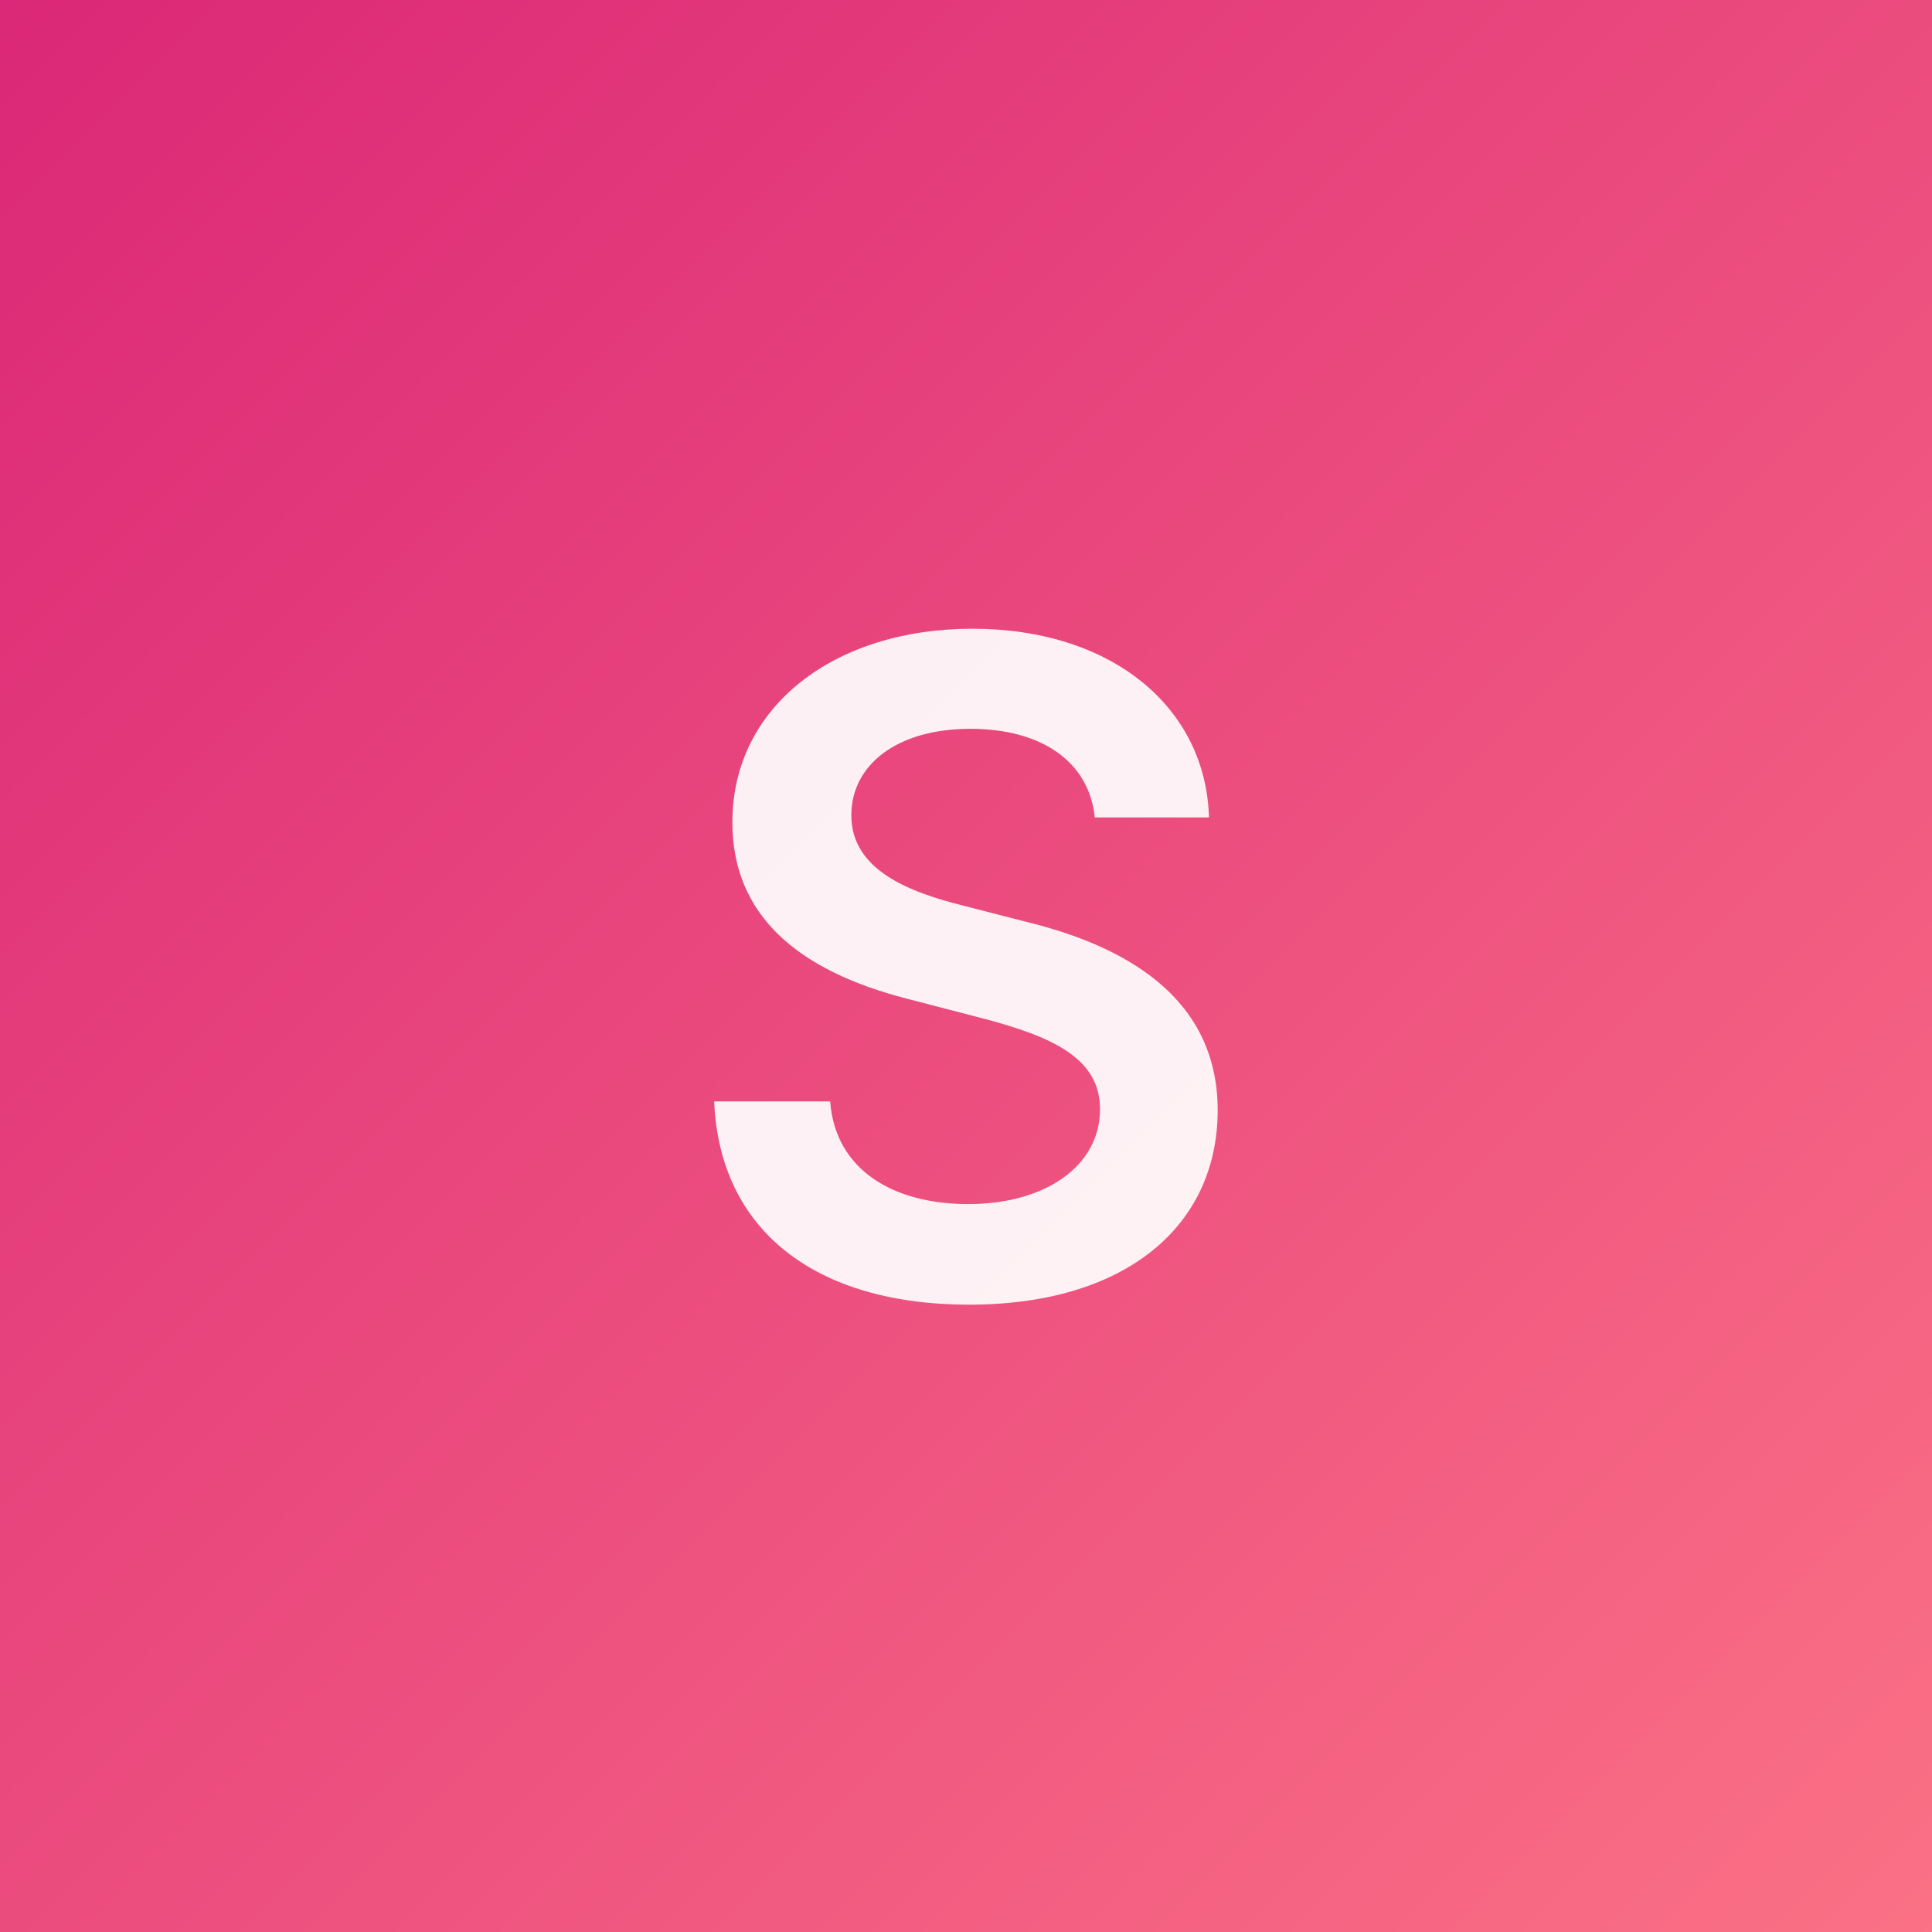
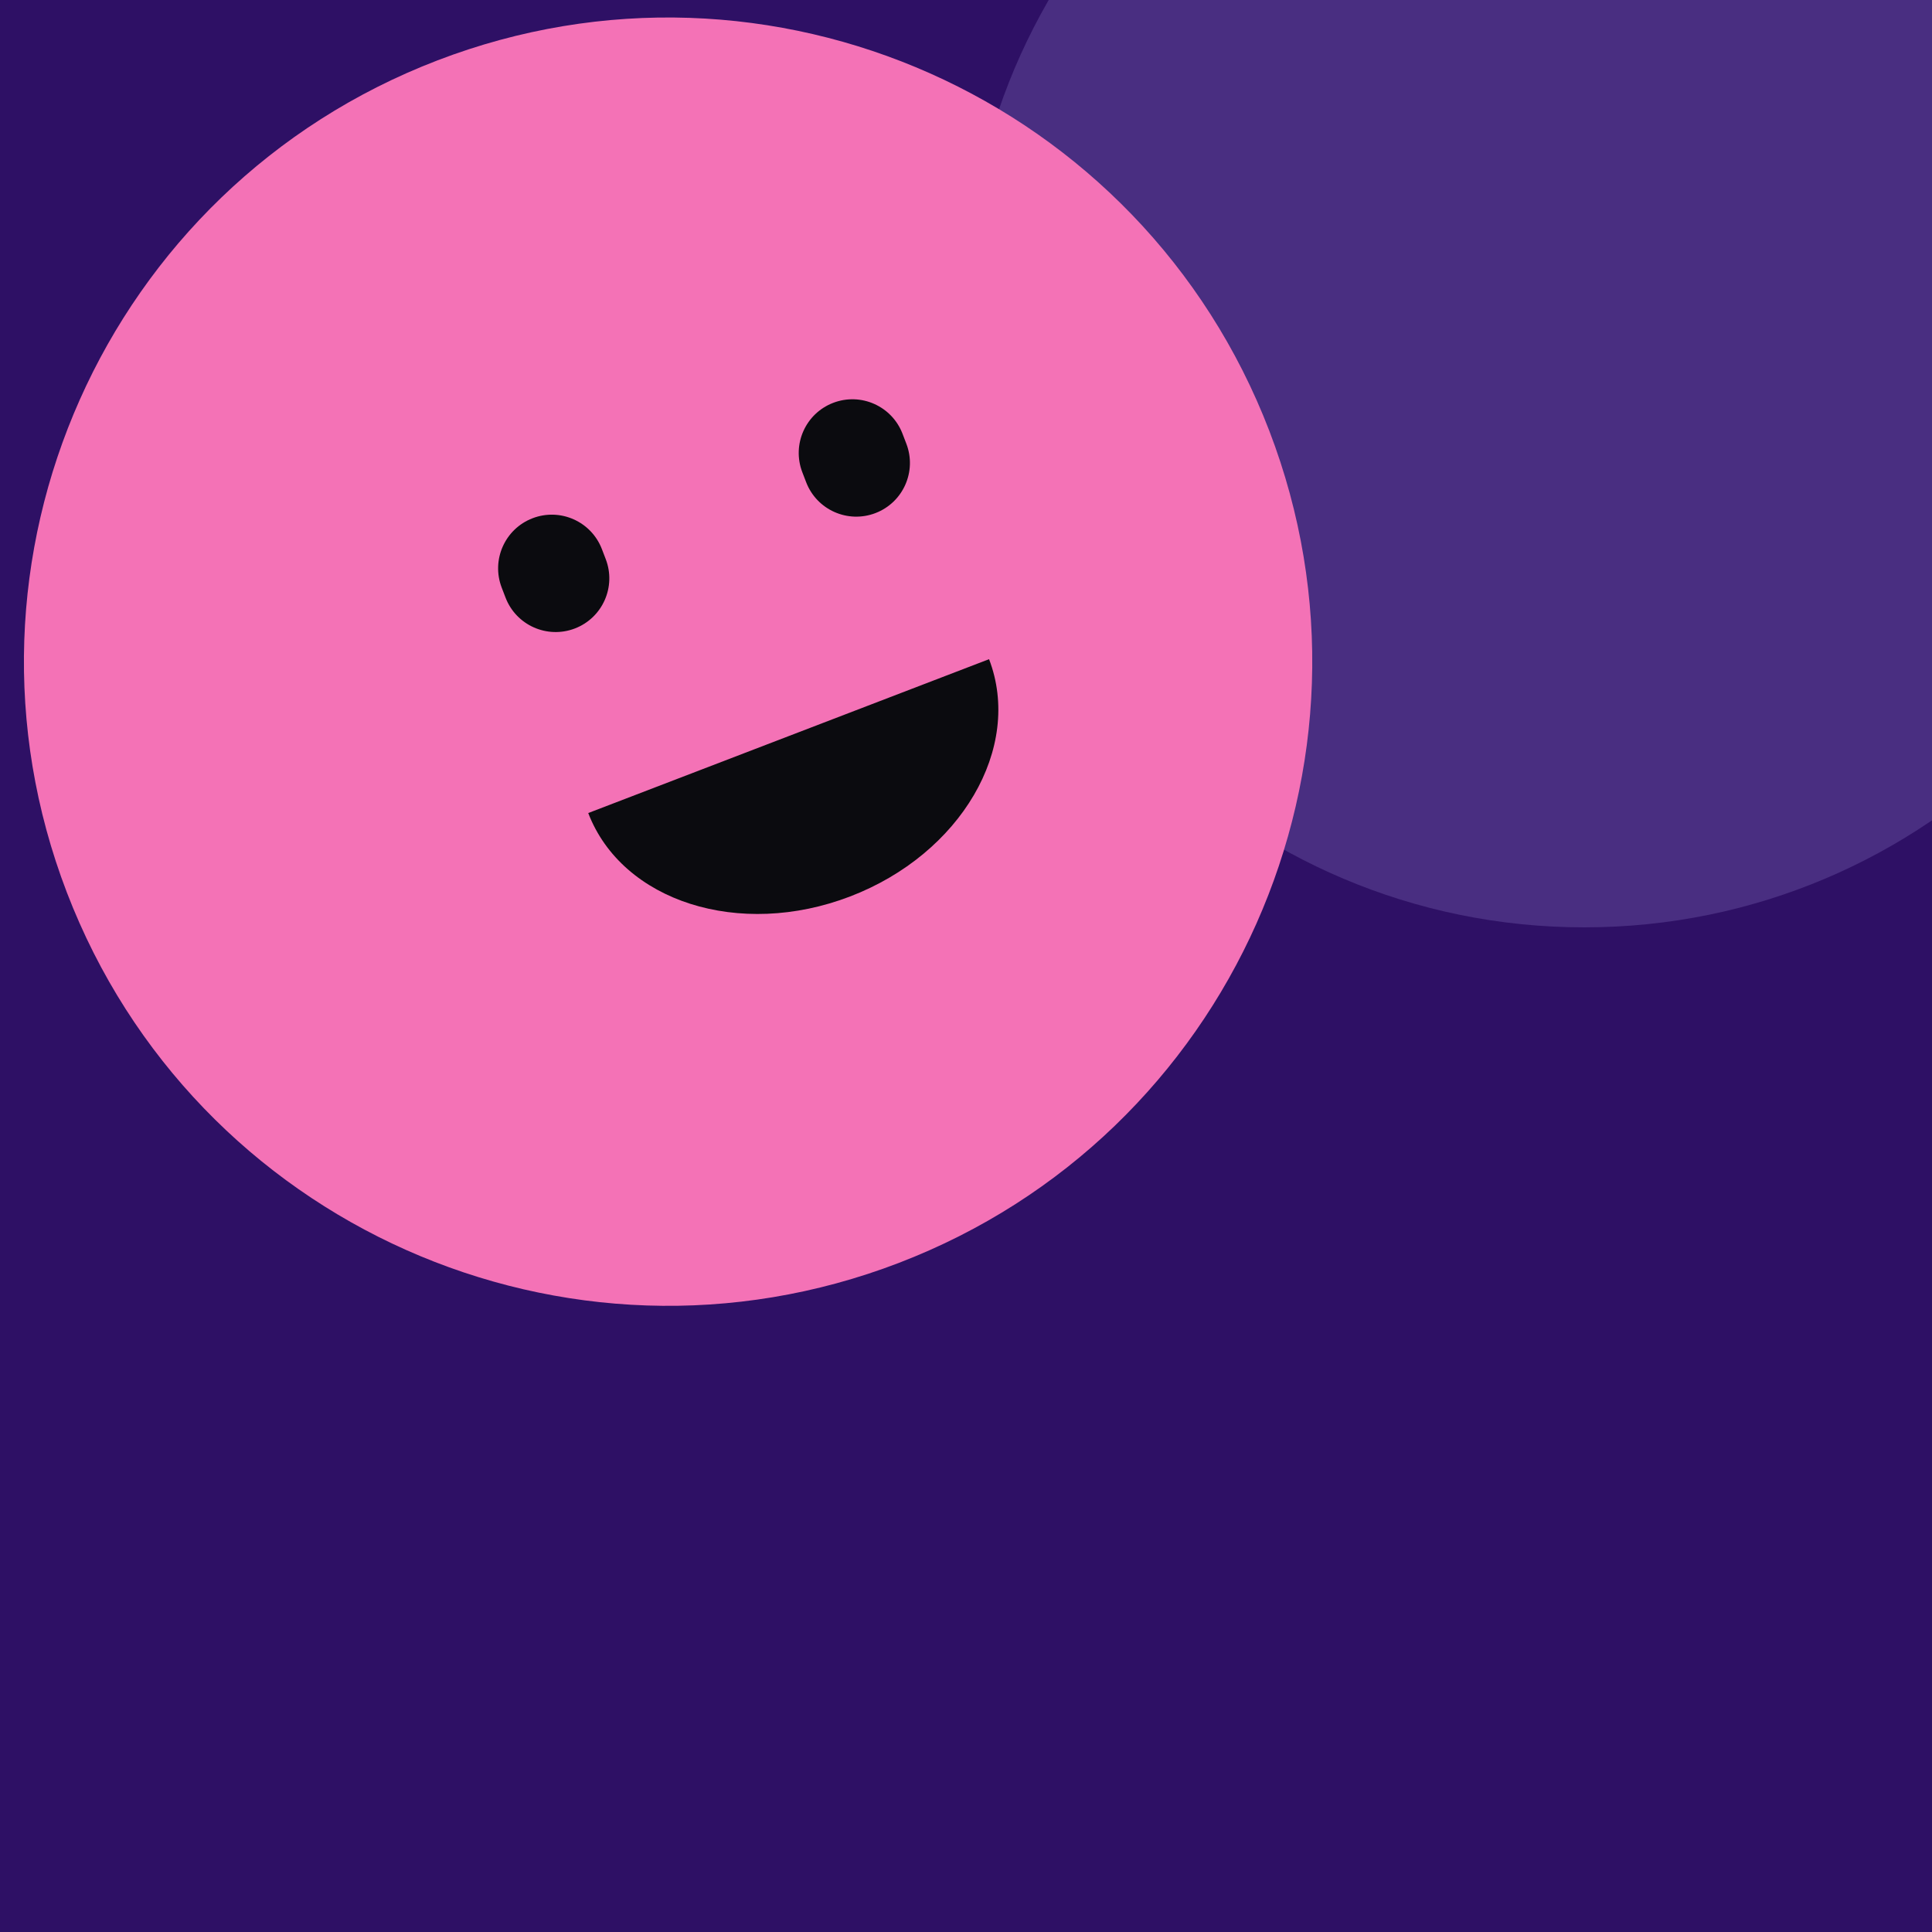
- <svg xmlns="http://www.w3.org/2000/svg" viewBox="0 0 184 184" width="184" height="184" role="img" aria-label="demo avatar 7">
-   <defs>
-     <linearGradient id="g7" x1="0" y1="0" x2="1" y2="1">
-       <stop offset="0" stop-color="#db2777" />
-       <stop offset="1" stop-color="#fb7185" />
-     </linearGradient>
-   </defs>
-   <rect width="184" height="184" fill="url(#g7)" />
-   <text x="92" y="92" fill="#ffffff" fill-opacity="0.92" font-family="Segoe UI, Inter, Helvetica, Arial, sans-serif" font-size="86" font-weight="600" text-anchor="middle" dominant-baseline="central">S</text>
+ <svg xmlns="http://www.w3.org/2000/svg" viewBox="0 0 36 36" width="184" height="184" role="img" aria-label="demo avatar">
+   <rect width="36" height="36" fill="#2e1065" />
+   <circle cx="29.52" cy="5.76" r="11.52" fill="#c4b5fd" opacity=".18" />
+   <g transform="translate(-0.9 -3.6) rotate(-21 18 18)">
+     <rect x="3" y="3" width="30" height="30" rx="15" fill="#f472b6" transform="scale(0.8)" transform-origin="18 18" />
+     <g transform="translate(-2 -3)">
+       <path d="M14 19.5a4 3.2 0 0 0 8 0z" fill="#0b0b0f" />
+       <rect x="14" y="14" width="2" height="2.2" rx="1" fill="#0b0b0f" />
+       <rect x="20" y="14" width="2" height="2.2" rx="1" fill="#0b0b0f" />
+     </g>
+   </g>
</svg>
